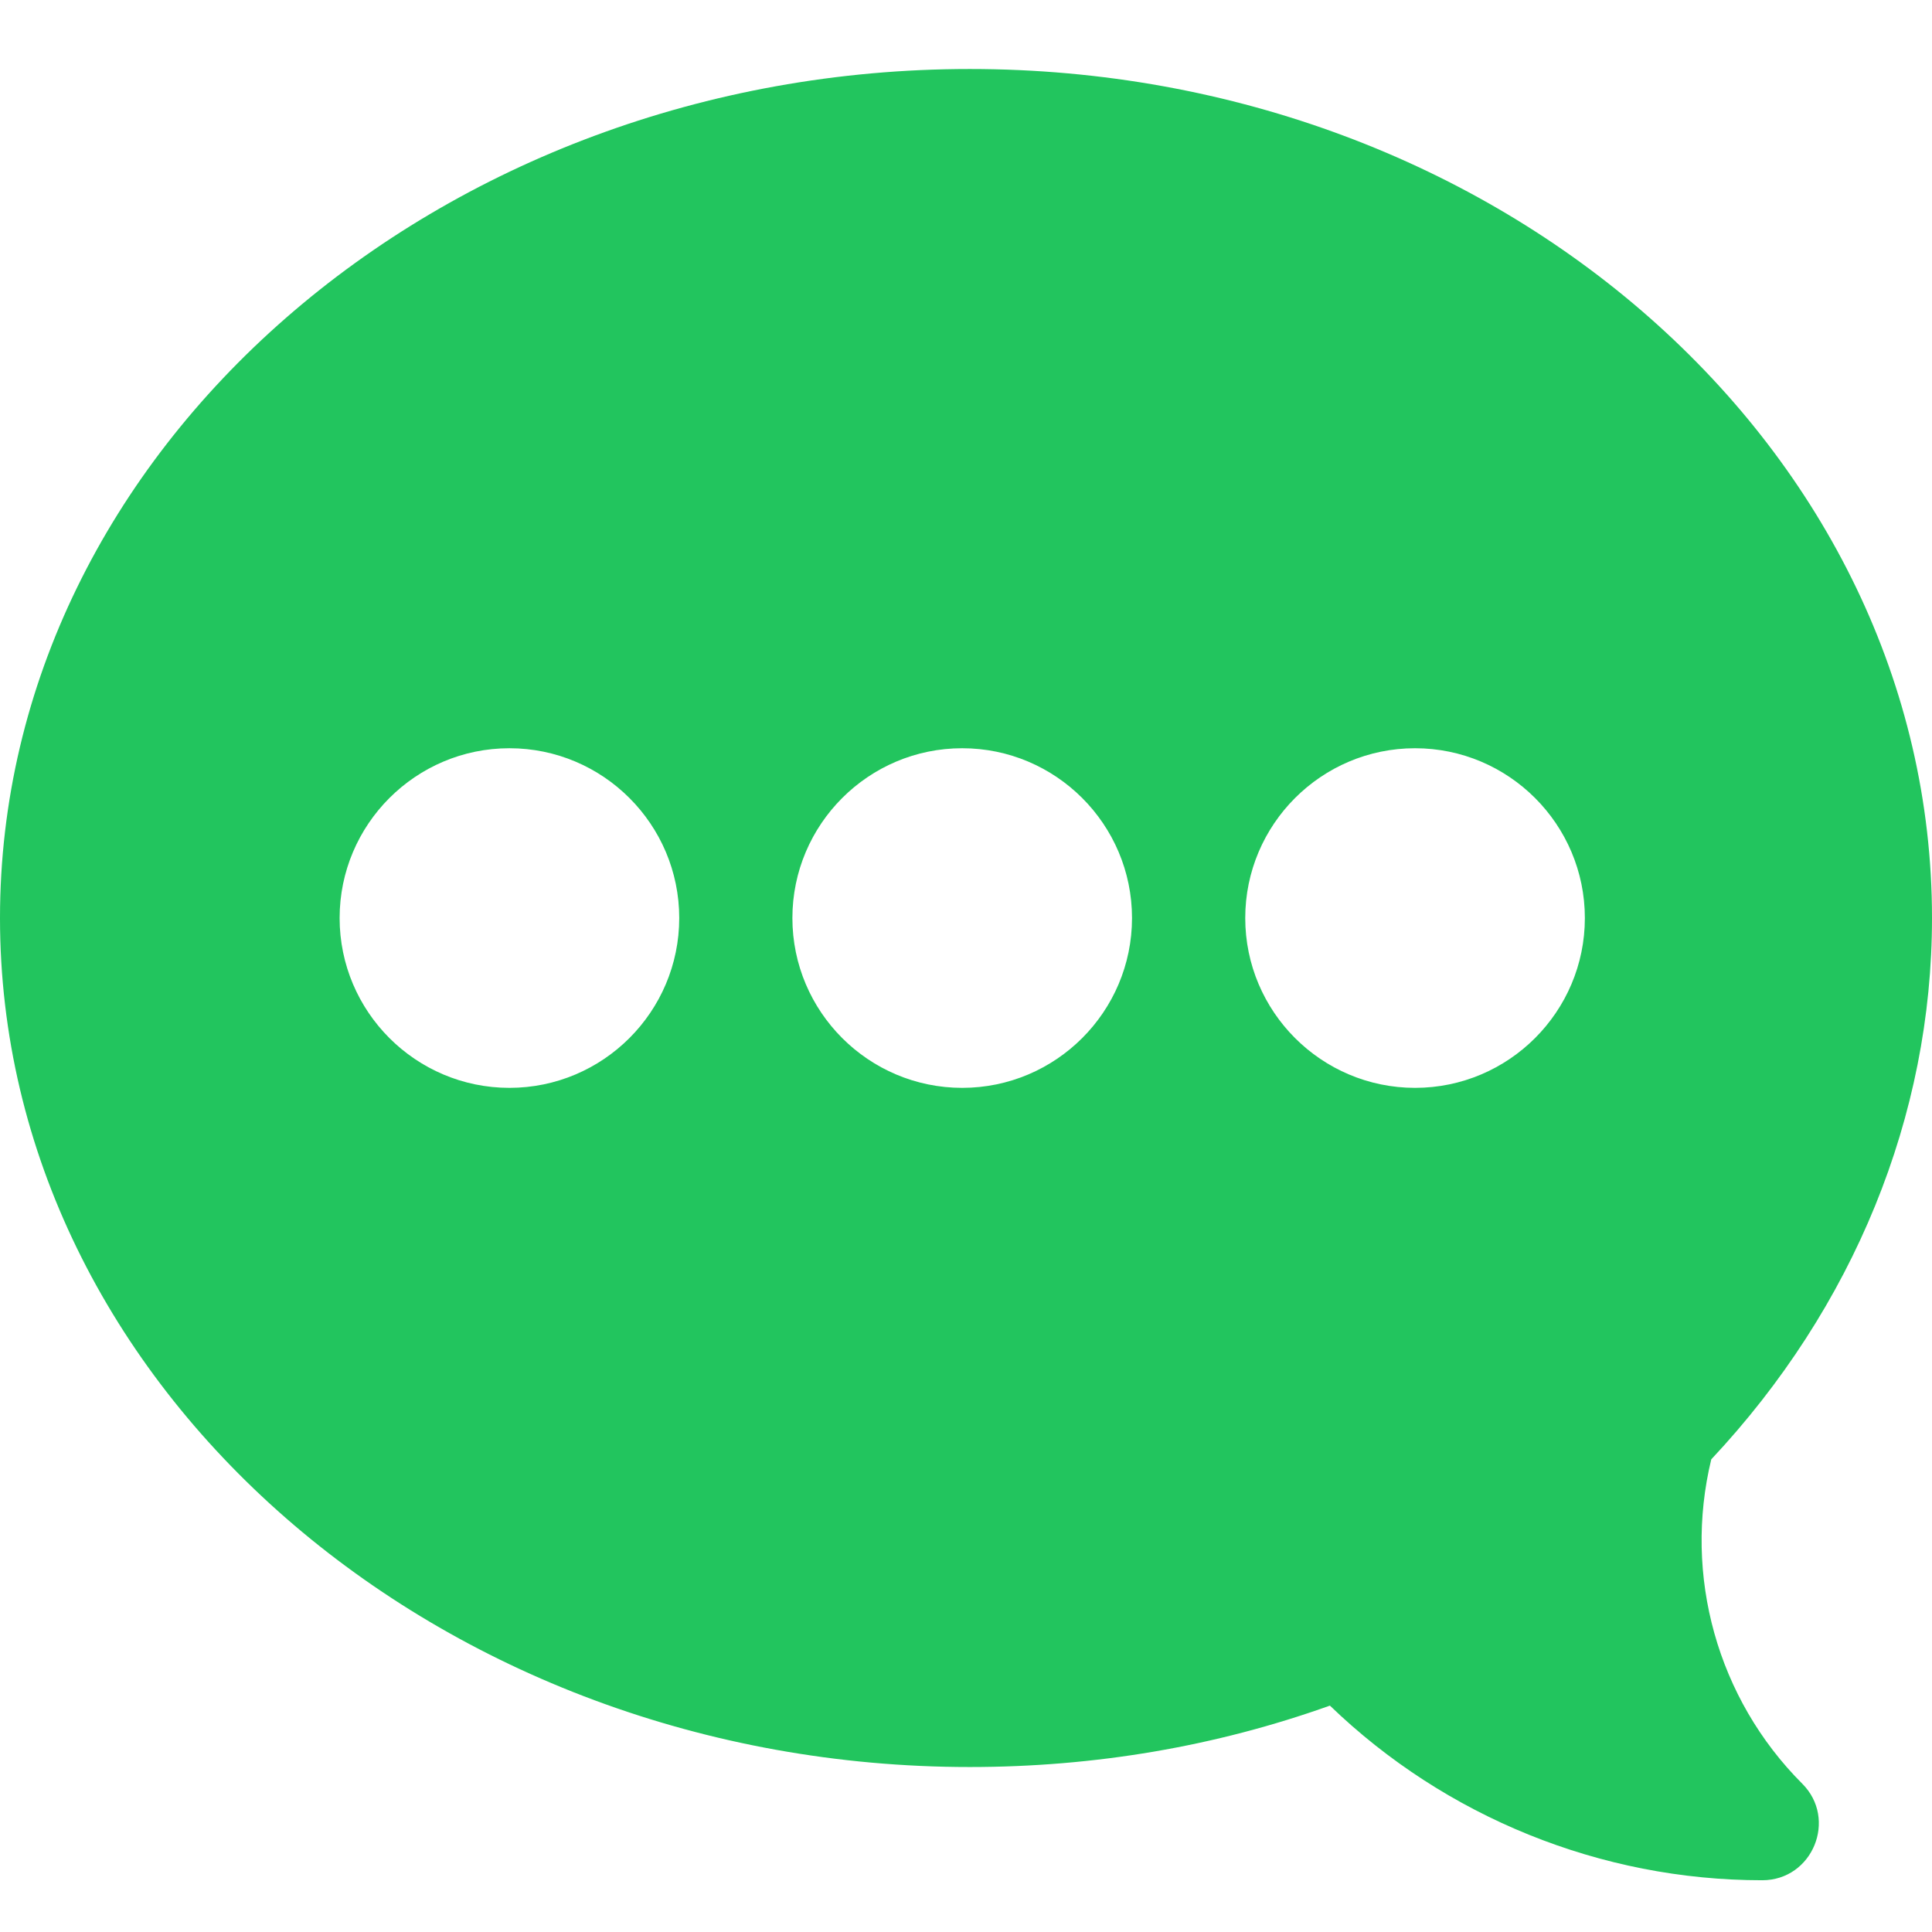
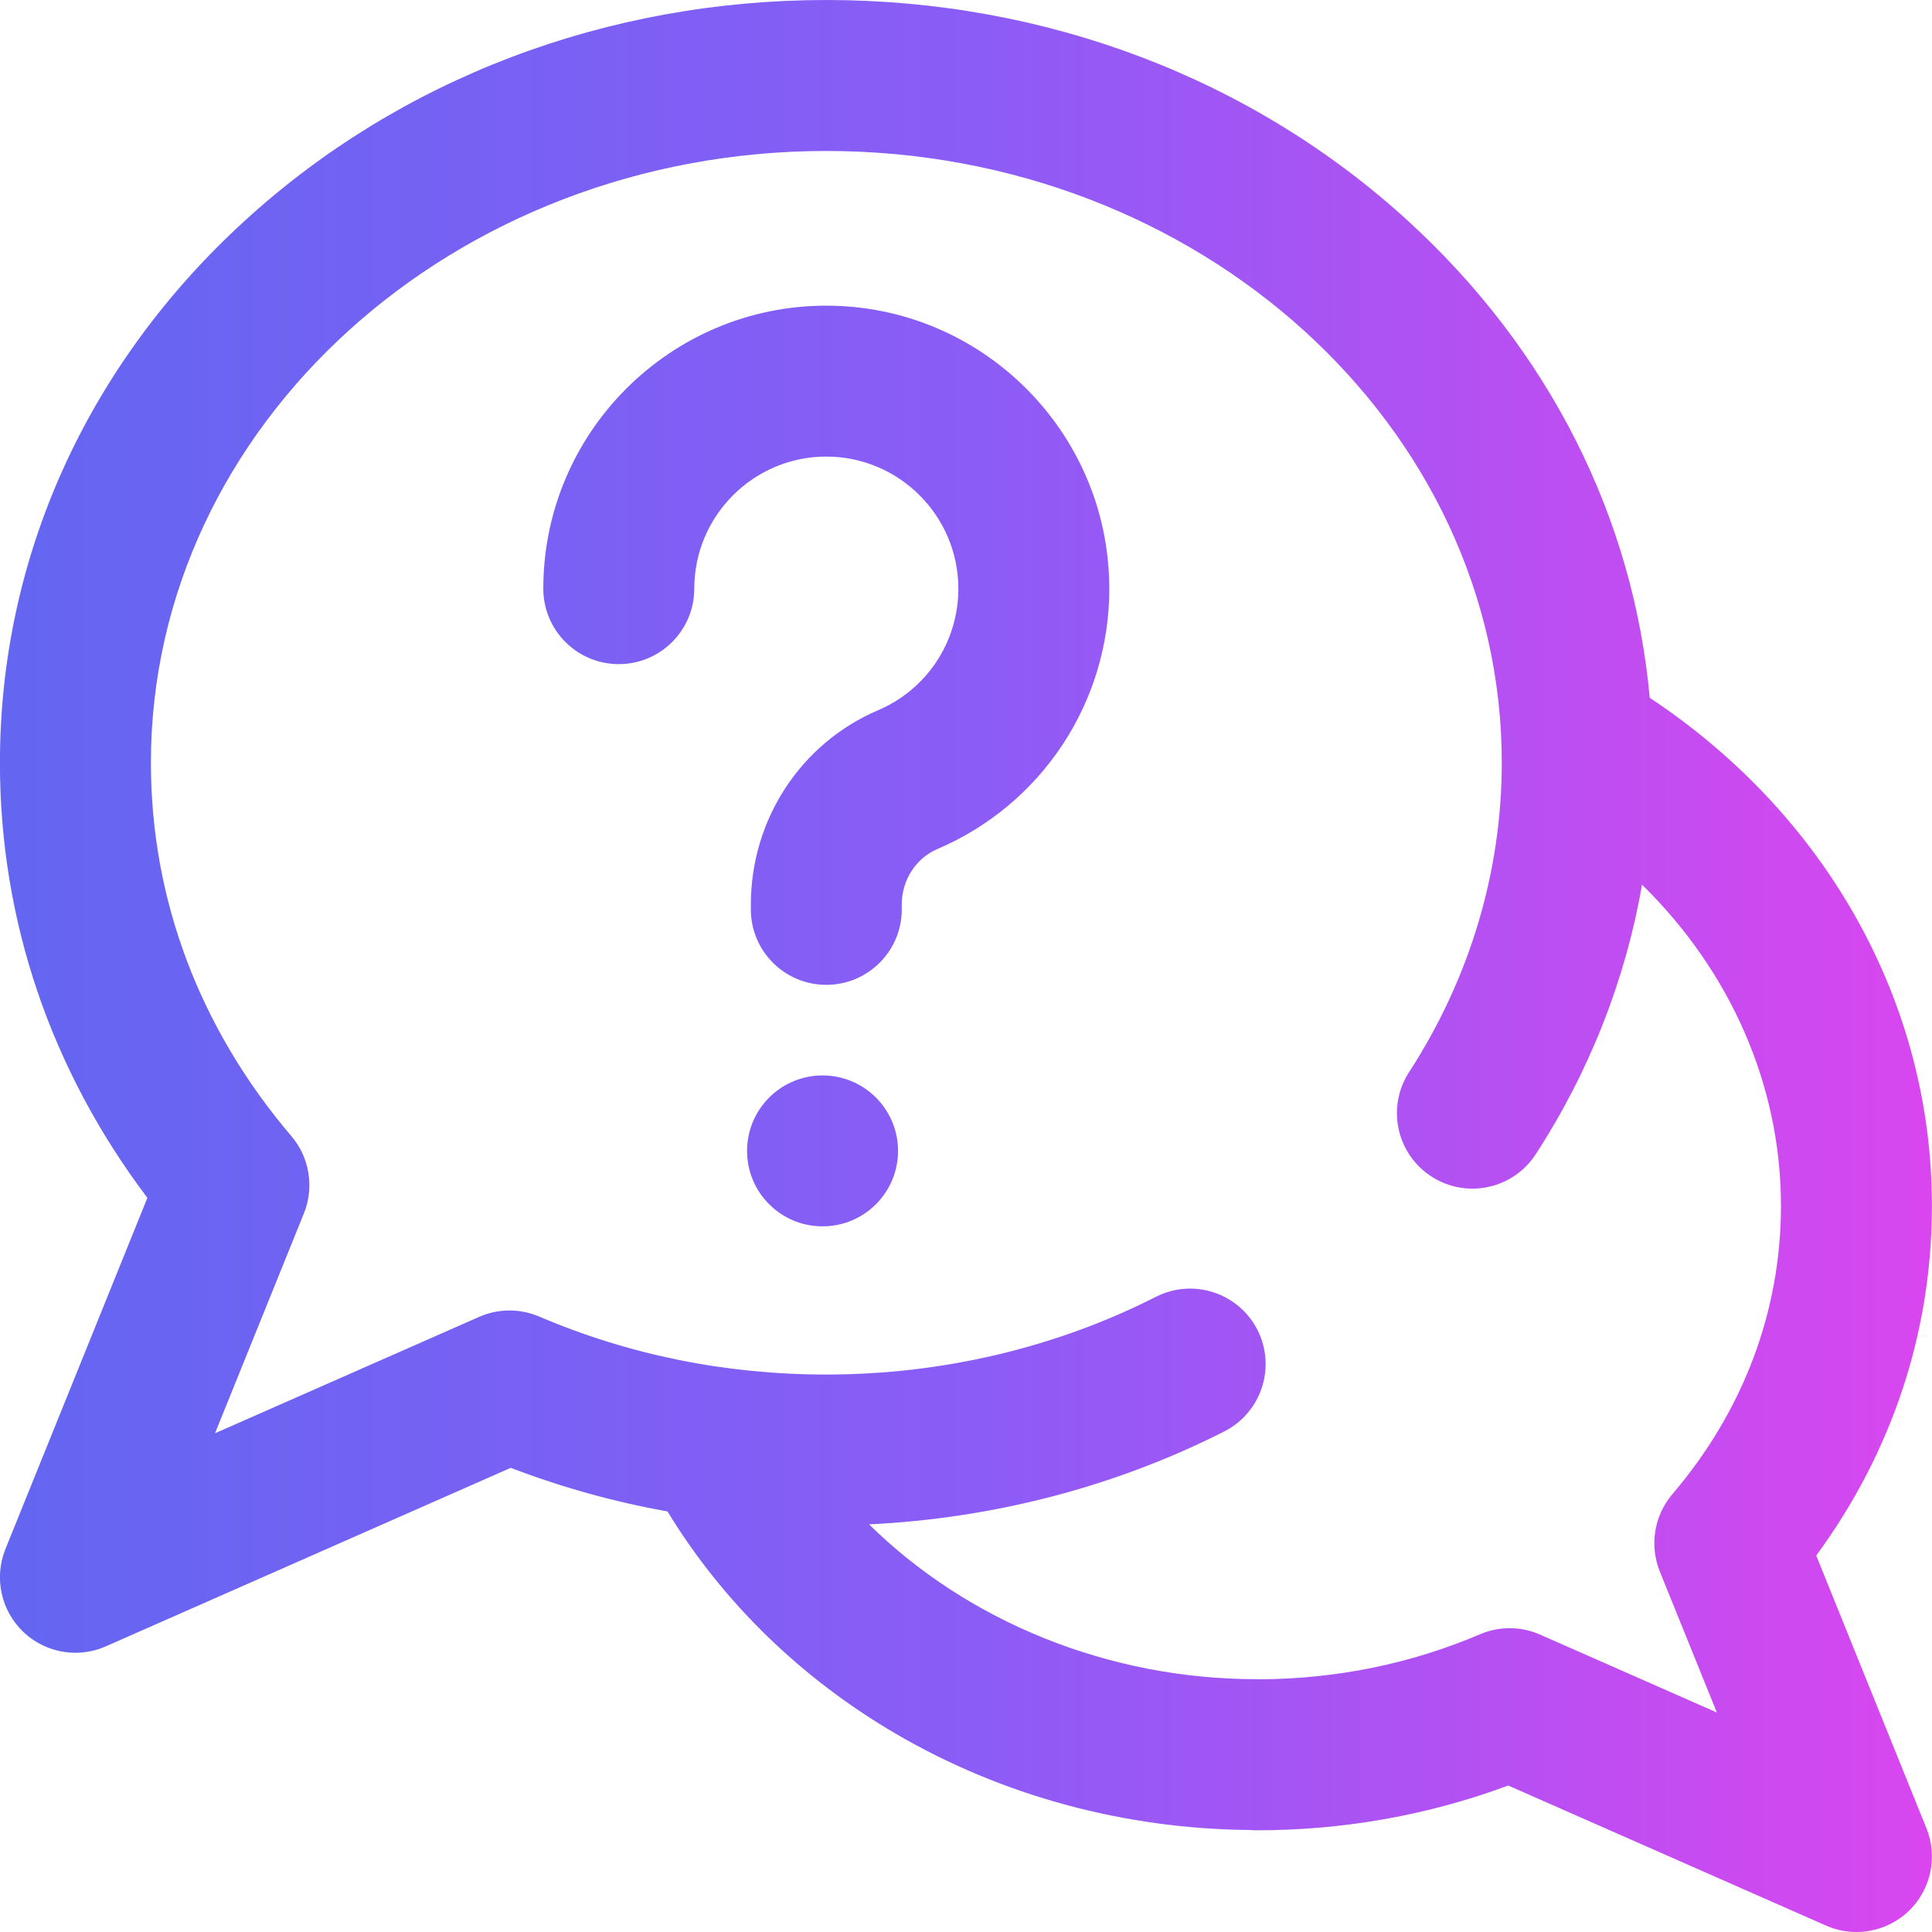
<svg xmlns="http://www.w3.org/2000/svg" width="28" height="28" viewBox="0 0 28 28" fill="none">
-   <path d="M14.055 1C21.744 1 28 6.519 28 13.305C28 16.171 26.866 18.948 24.801 21.15C24.393 22.834 24.889 24.619 26.119 25.85C26.634 26.364 26.27 27.25 25.539 27.25C23.201 27.25 20.948 26.334 19.274 24.719C17.617 25.311 15.864 25.609 14.055 25.609C6.365 25.609 0 20.09 0 13.305C0 6.519 6.365 1 14.055 1ZM20.508 15.766C21.865 15.766 22.969 14.662 22.969 13.305C22.969 11.948 21.865 10.844 20.508 10.844C19.151 10.844 18.047 11.948 18.047 13.305C18.047 14.662 19.151 15.766 20.508 15.766ZM13.945 15.766C15.302 15.766 16.406 14.662 16.406 13.305C16.406 11.948 15.302 10.844 13.945 10.844C12.588 10.844 11.484 11.948 11.484 13.305C11.484 14.662 12.588 15.766 13.945 15.766ZM7.383 15.766C8.74 15.766 9.844 14.662 9.844 13.305C9.844 11.948 8.74 10.844 7.383 10.844C6.026 10.844 4.922 11.948 4.922 13.305C4.922 14.662 6.026 15.766 7.383 15.766Z" fill="#22C55E" />
+   <path d="M26.322 22.544C27.421 21.047 27.999 19.308 27.999 17.474C27.999 14.539 26.477 11.814 23.909 10.113C23.672 7.498 22.451 5.073 20.409 3.204C18.152 1.138 15.157 0 11.976 0C8.795 0 5.799 1.138 3.542 3.204C1.257 5.295 -0.001 8.083 -0.001 11.054C-0.001 13.34 0.736 15.506 2.136 17.36L0.079 22.449C-0.088 22.862 0.012 23.335 0.332 23.645C0.54 23.846 0.814 23.953 1.093 23.953C1.242 23.953 1.392 23.923 1.534 23.86L7.402 21.273C8.139 21.555 8.898 21.766 9.674 21.905C10.47 23.213 11.604 24.321 12.983 25.127C14.523 26.027 16.3 26.508 18.129 26.522C18.156 26.524 18.183 26.526 18.21 26.526C19.474 26.526 20.699 26.308 21.858 25.877L26.464 27.907C26.606 27.97 26.756 28 26.905 28C27.184 28 27.458 27.893 27.667 27.692C27.986 27.382 28.086 26.909 27.919 26.496L26.322 22.544ZM24.055 22.775L24.882 24.819L22.32 23.69C22.043 23.568 21.728 23.566 21.45 23.685C20.446 24.113 19.371 24.332 18.254 24.338C18.239 24.337 18.225 24.336 18.21 24.336C16.055 24.336 14.018 23.494 12.595 22.092C14.399 22.006 16.167 21.545 17.744 20.745C18.282 20.471 18.497 19.813 18.224 19.274C17.95 18.736 17.292 18.521 16.753 18.794C15.302 19.532 13.65 19.921 11.976 19.921C10.521 19.921 9.12 19.638 7.813 19.08C7.534 18.962 7.219 18.963 6.942 19.086L3.116 20.772L4.404 17.586C4.557 17.208 4.487 16.776 4.223 16.466C2.891 14.903 2.187 13.032 2.187 11.054C2.187 6.165 6.578 2.188 11.976 2.188C17.373 2.188 21.765 6.165 21.765 11.054C21.765 12.633 21.3 14.184 20.422 15.537C20.093 16.044 20.237 16.721 20.744 17.05C21.251 17.379 21.928 17.235 22.257 16.728C23.037 15.527 23.557 14.2 23.798 12.822C25.079 14.077 25.811 15.73 25.811 17.474C25.811 19.001 25.267 20.447 24.237 21.655C23.973 21.966 23.903 22.397 24.055 22.775ZM13.015 16.68C13.015 17.284 12.525 17.773 11.921 17.773C11.317 17.773 10.827 17.284 10.827 16.68C10.827 16.076 11.317 15.586 11.921 15.586C12.525 15.586 13.015 16.076 13.015 16.68ZM16.076 8.485C16.077 8.5 16.077 8.515 16.077 8.531C16.078 10.177 15.099 11.659 13.585 12.305C13.272 12.439 13.069 12.755 13.069 13.109V13.18C13.069 13.784 12.579 14.273 11.975 14.273C11.371 14.273 10.882 13.784 10.882 13.18V13.109C10.882 11.877 11.605 10.772 12.726 10.293C13.424 9.996 13.877 9.319 13.889 8.563C13.889 8.552 13.889 8.541 13.889 8.531C13.889 7.476 13.03 6.617 11.975 6.617C10.92 6.617 10.062 7.476 10.062 8.531C10.062 9.135 9.572 9.625 8.968 9.625C8.364 9.625 7.874 9.135 7.874 8.531C7.874 6.269 9.714 4.43 11.975 4.43C14.221 4.43 16.052 6.245 16.076 8.485Z" fill="url(#paint0_linear_4632_11149)" />
+   <defs>
+     <linearGradient id="paint0_linear_4632_11149" x1="-0.001" y1="14.067" x2="27.999" y2="14.067" gradientUnits="userSpaceOnUse">
+       <stop stop-color="#6366F1" />
+       <stop offset="0.5" stop-color="#8B5CF6" />
+       <stop offset="1" stop-color="#D946EF" />
+     </linearGradient>
+   </defs>
</svg>
